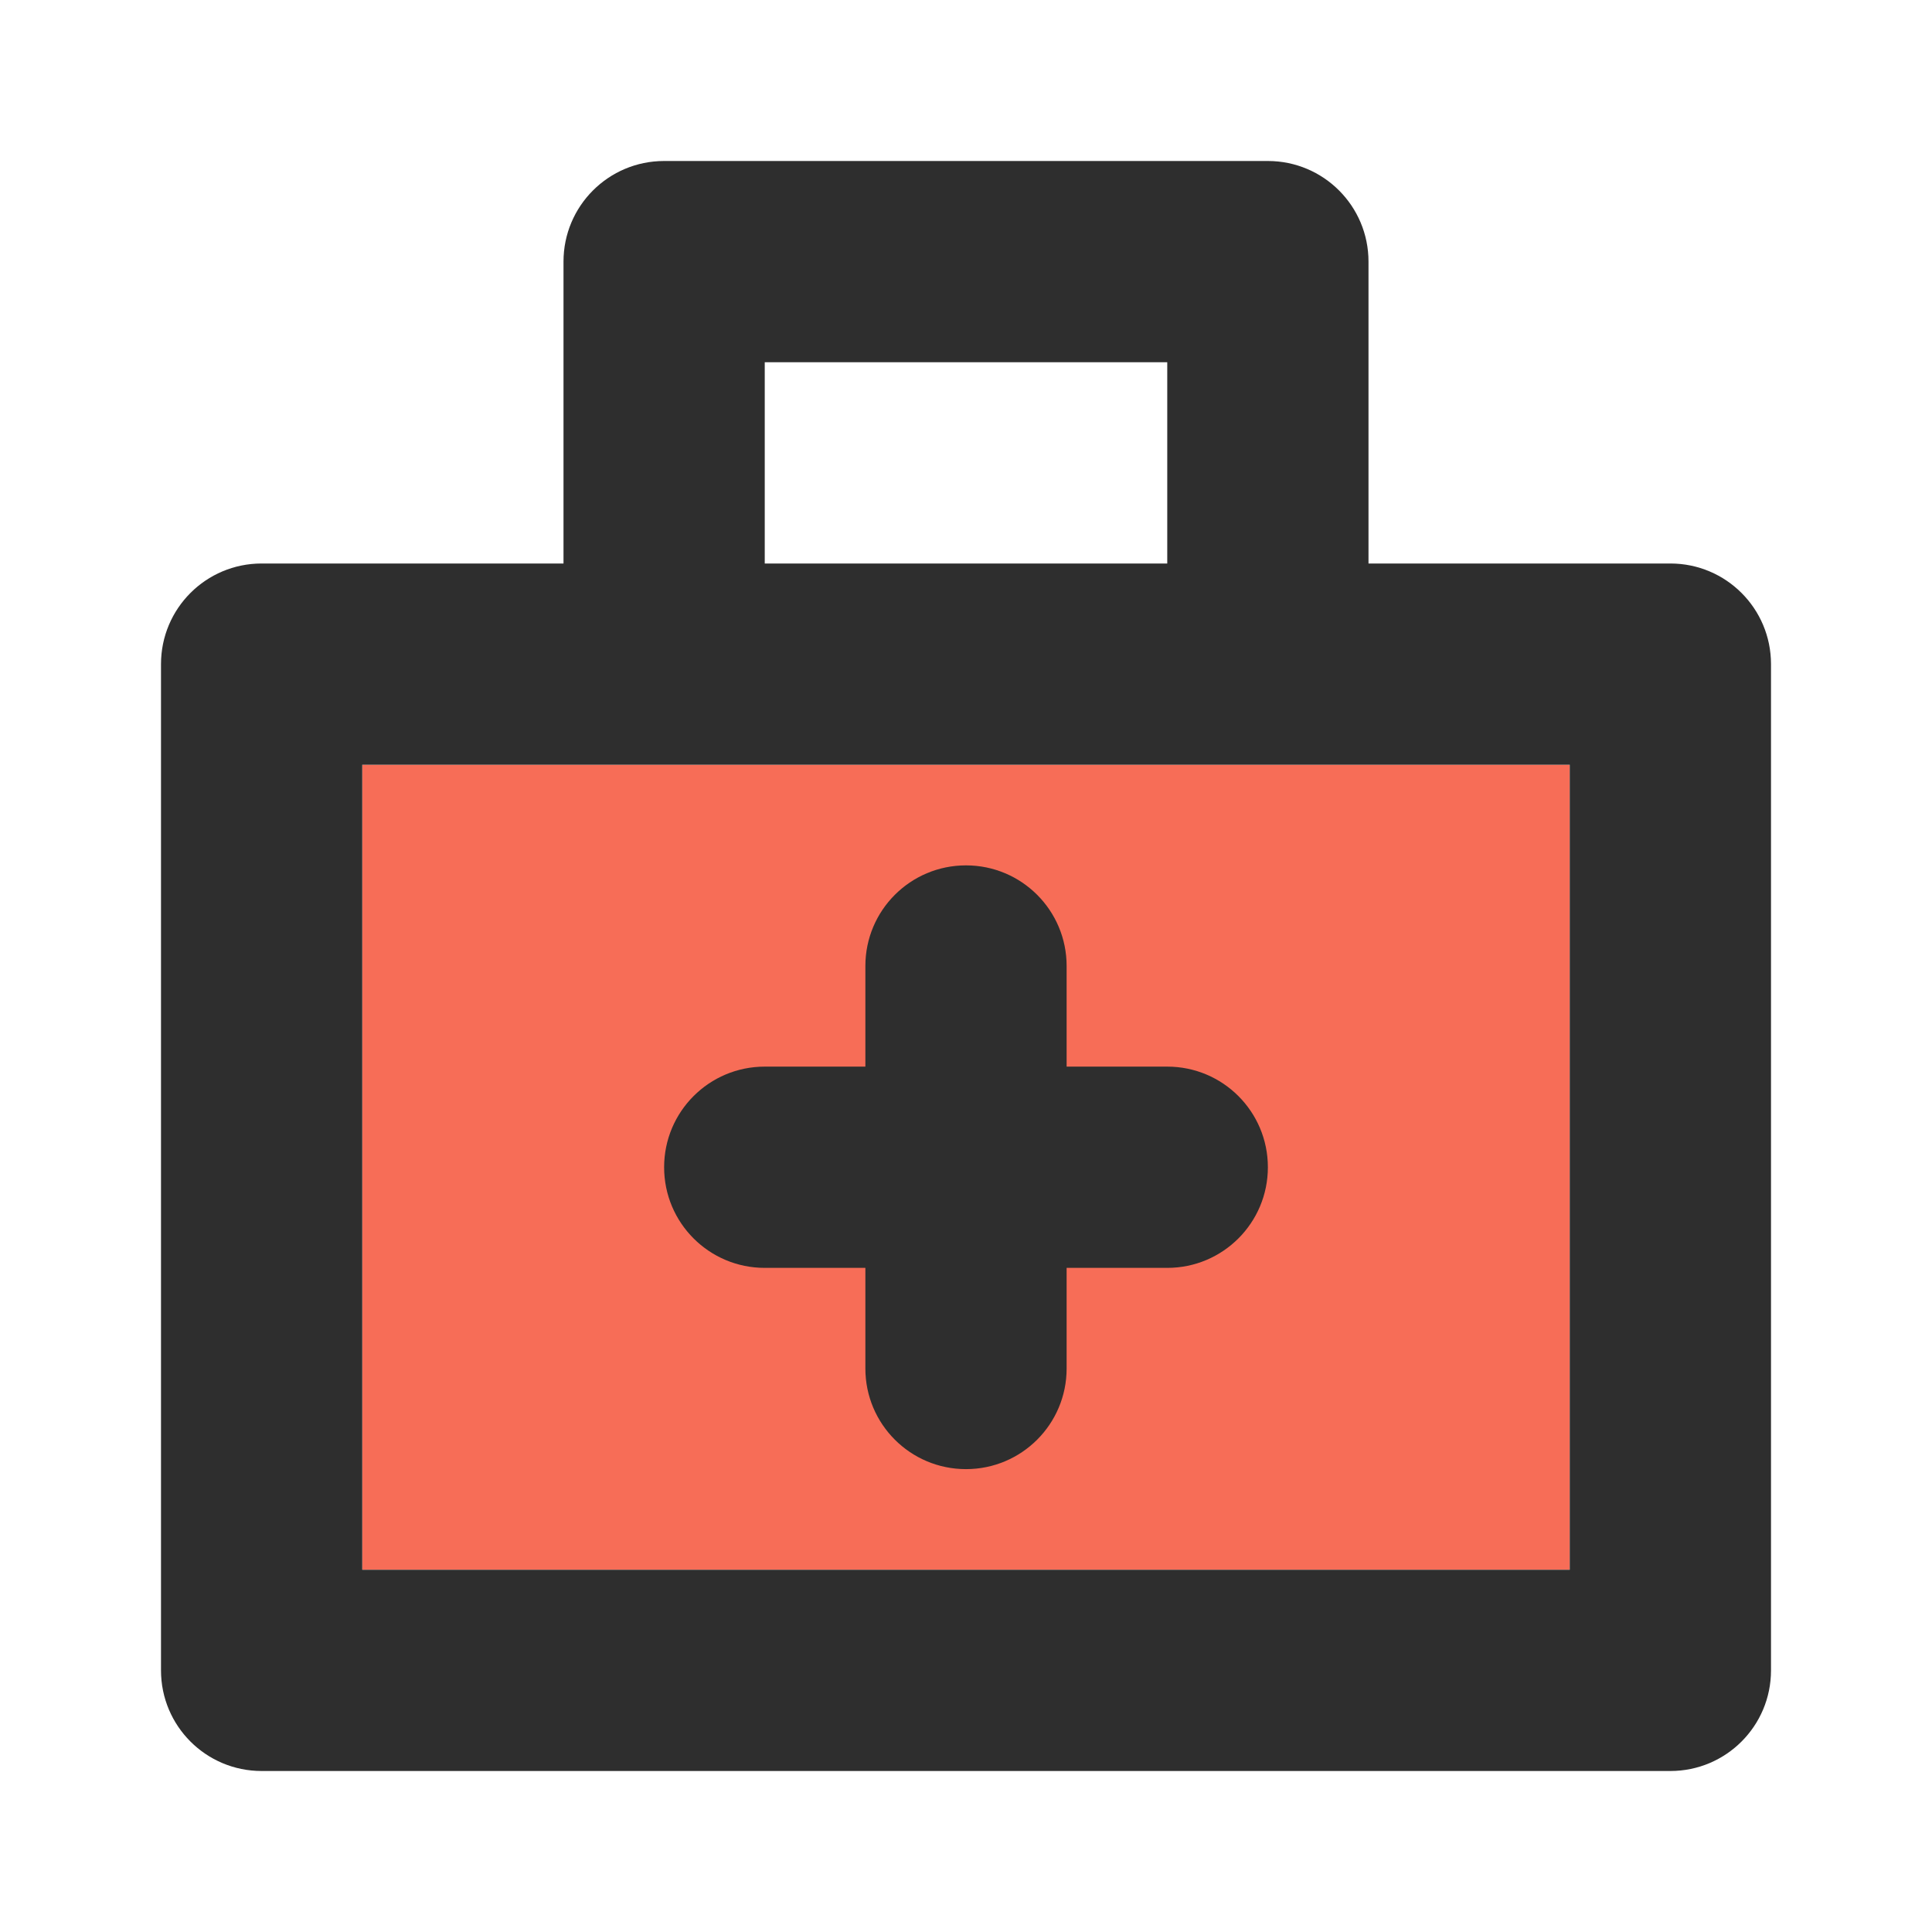
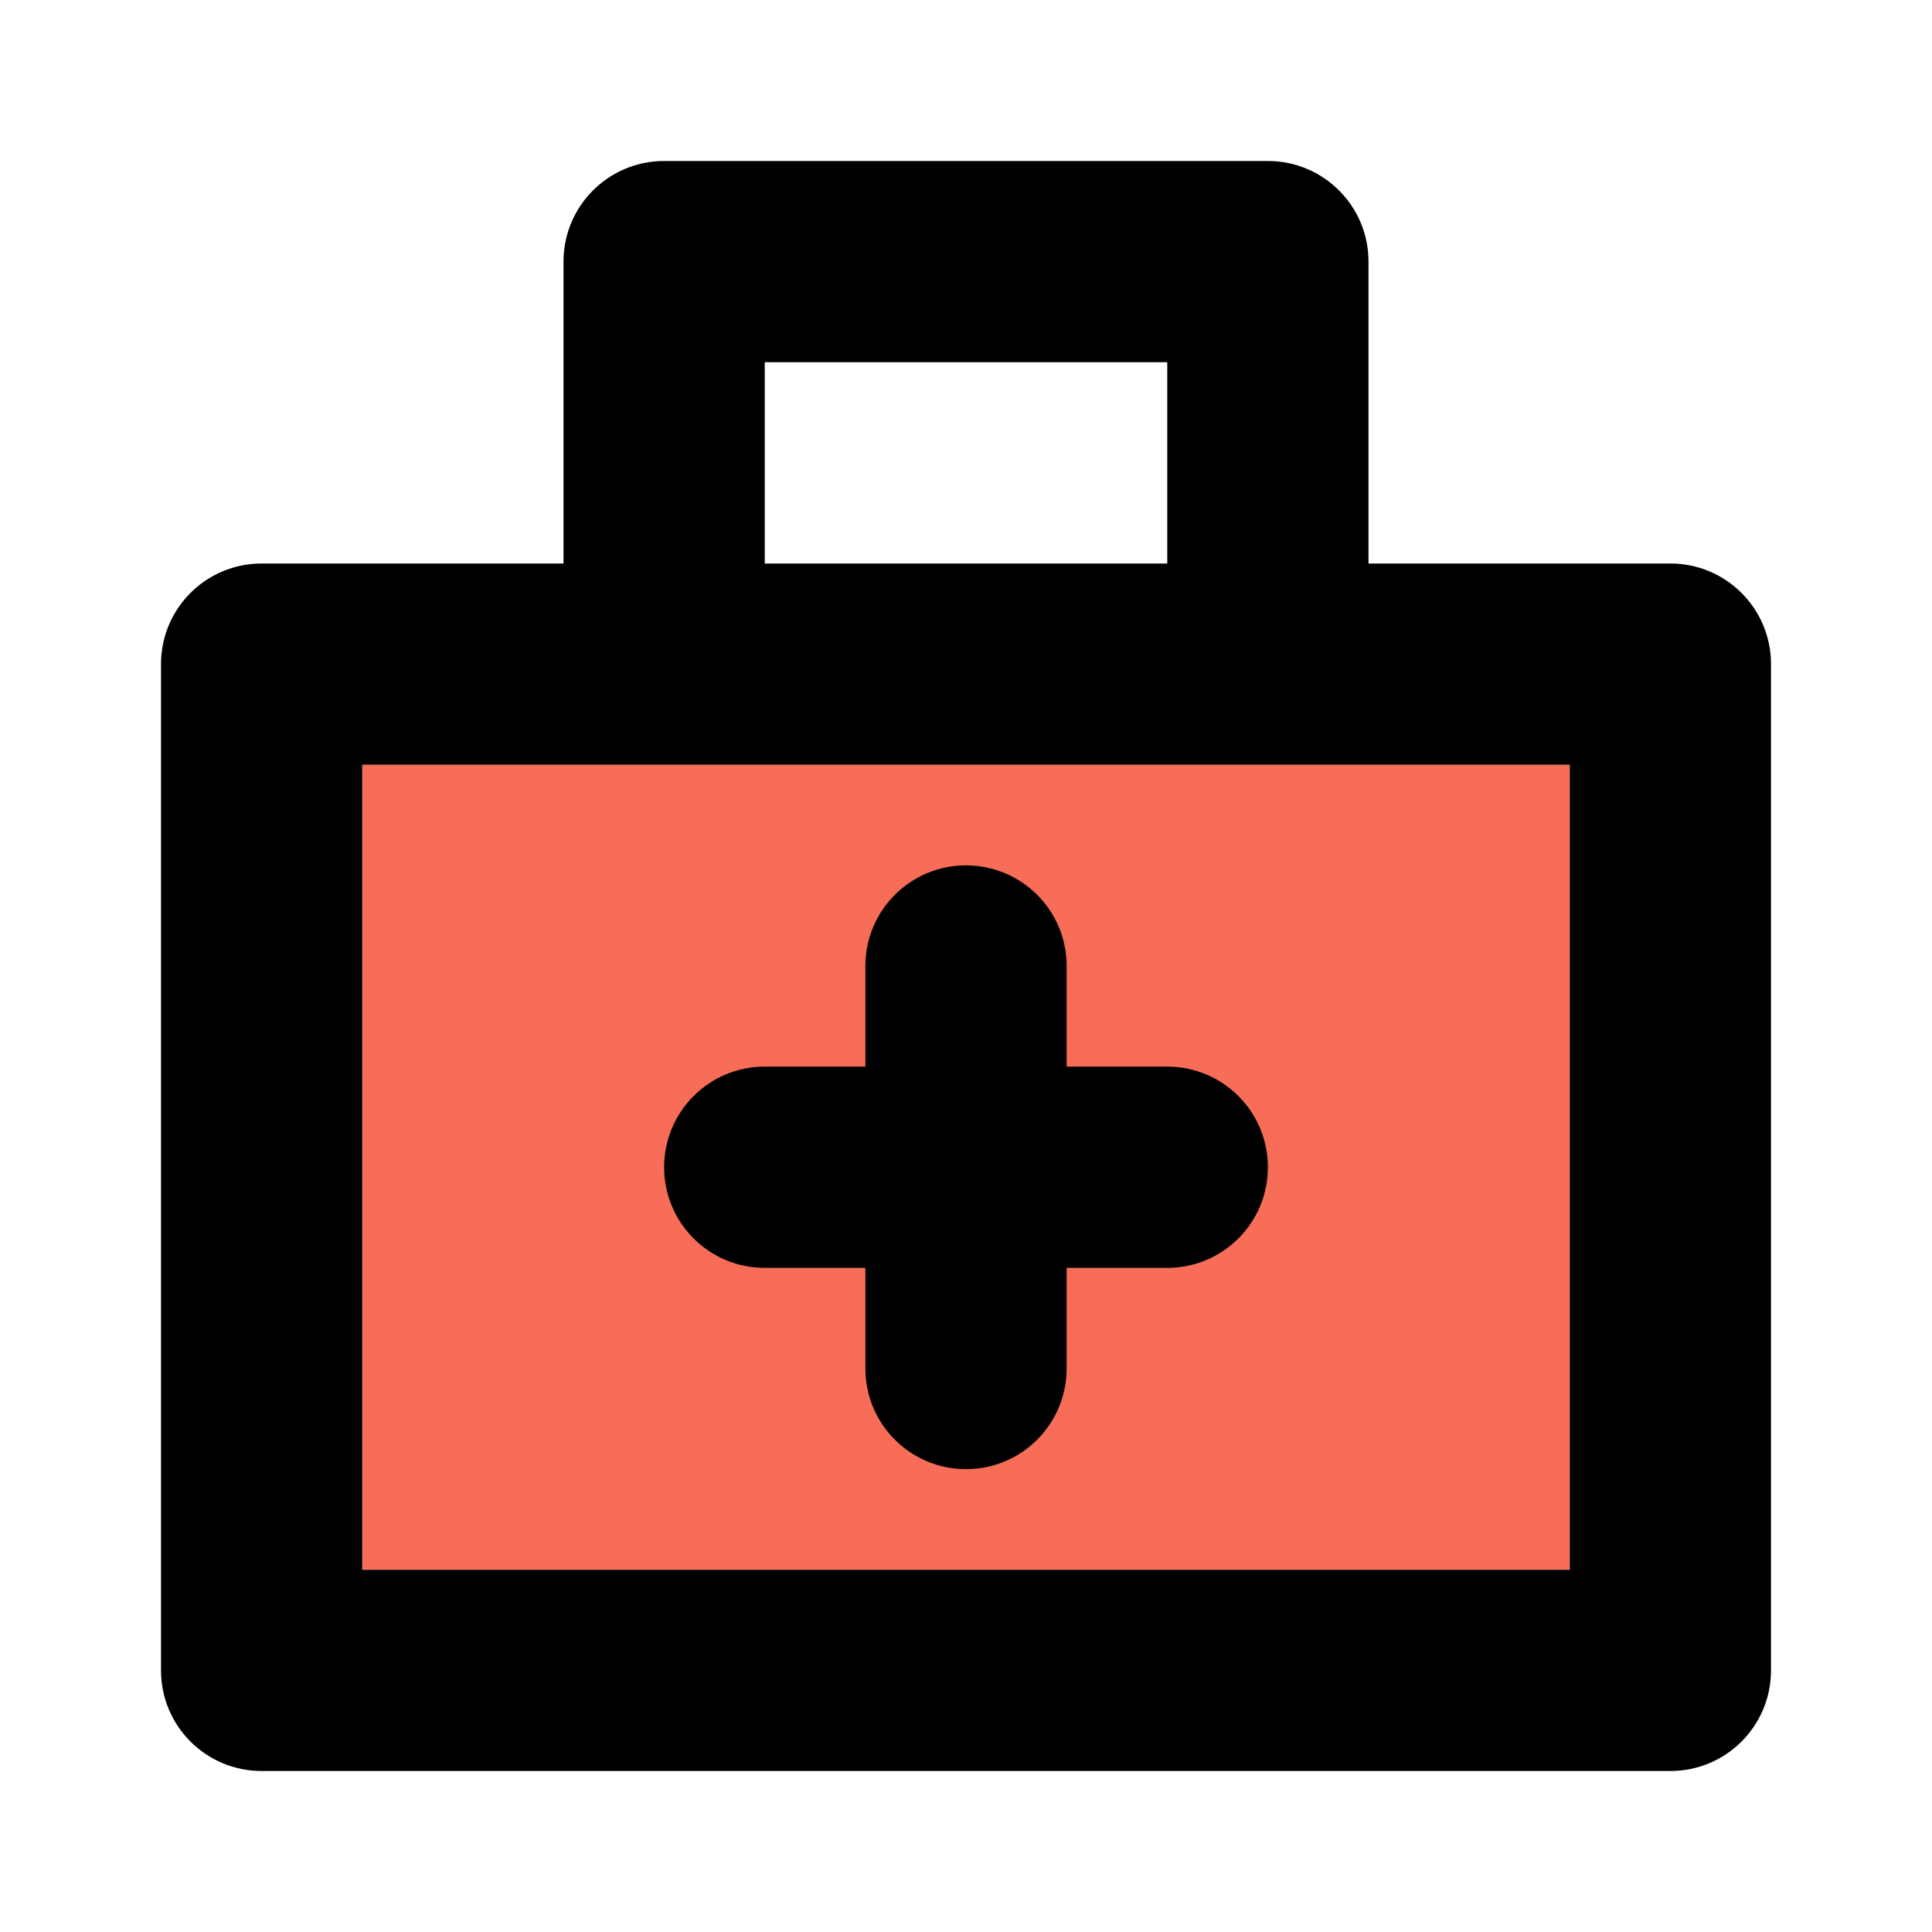
<svg xmlns="http://www.w3.org/2000/svg" version="1.0" id="Layer_1" width="15px" height="15px" viewBox="-6.4 -6.4 76.80 76.80" enable-background="new 0 0 64 64" xml:space="preserve" fill="#000000" stroke="#000000" stroke-width="0.001">
  <g id="SVGRepo_bgCarrier" stroke-width="0" />
  <g id="SVGRepo_tracerCarrier" stroke-linecap="round" stroke-linejoin="round" />
  <g id="SVGRepo_iconCarrier">
    <g>
      <rect x="8" y="24" fill="#F76D57" width="48" height="32" />
      <g>
-         <path fill="#2e2e2e" d="M60,16H48V4c0-2.211-1.789-4-4-4H20c-2.211,0-4,1.789-4,4v12H4c-2.211,0-4,1.789-4,4v40 c0,2.211,1.789,4,4,4h56c2.211,0,4-1.789,4-4V20C64,17.789,62.211,16,60,16z M24,8h16v8H24V8z M56,56H8V24h48V56z" />
-         <path fill="#2e2e2e" d="M24,44h4v4c0,2.211,1.789,4,4,4s4-1.789,4-4v-4h4c2.211,0,4-1.789,4-4s-1.789-4-4-4h-4v-4 c0-2.211-1.789-4-4-4s-4,1.789-4,4v4h-4c-2.211,0-4,1.789-4,4S21.789,44,24,44z" />
+         <path fill="#000" d="M60,16H48V4c0-2.211-1.789-4-4-4H20c-2.211,0-4,1.789-4,4v12H4c-2.211,0-4,1.789-4,4v40 c0,2.211,1.789,4,4,4h56c2.211,0,4-1.789,4-4V20C64,17.789,62.211,16,60,16z M24,8h16v8H24V8z M56,56H8V24h48V56z" />
+         <path fill="#000" d="M24,44h4v4c0,2.211,1.789,4,4,4s4-1.789,4-4v-4h4c2.211,0,4-1.789,4-4s-1.789-4-4-4h-4v-4 c0-2.211-1.789-4-4-4s-4,1.789-4,4v4h-4c-2.211,0-4,1.789-4,4S21.789,44,24,44z" />
      </g>
    </g>
  </g>
</svg>
